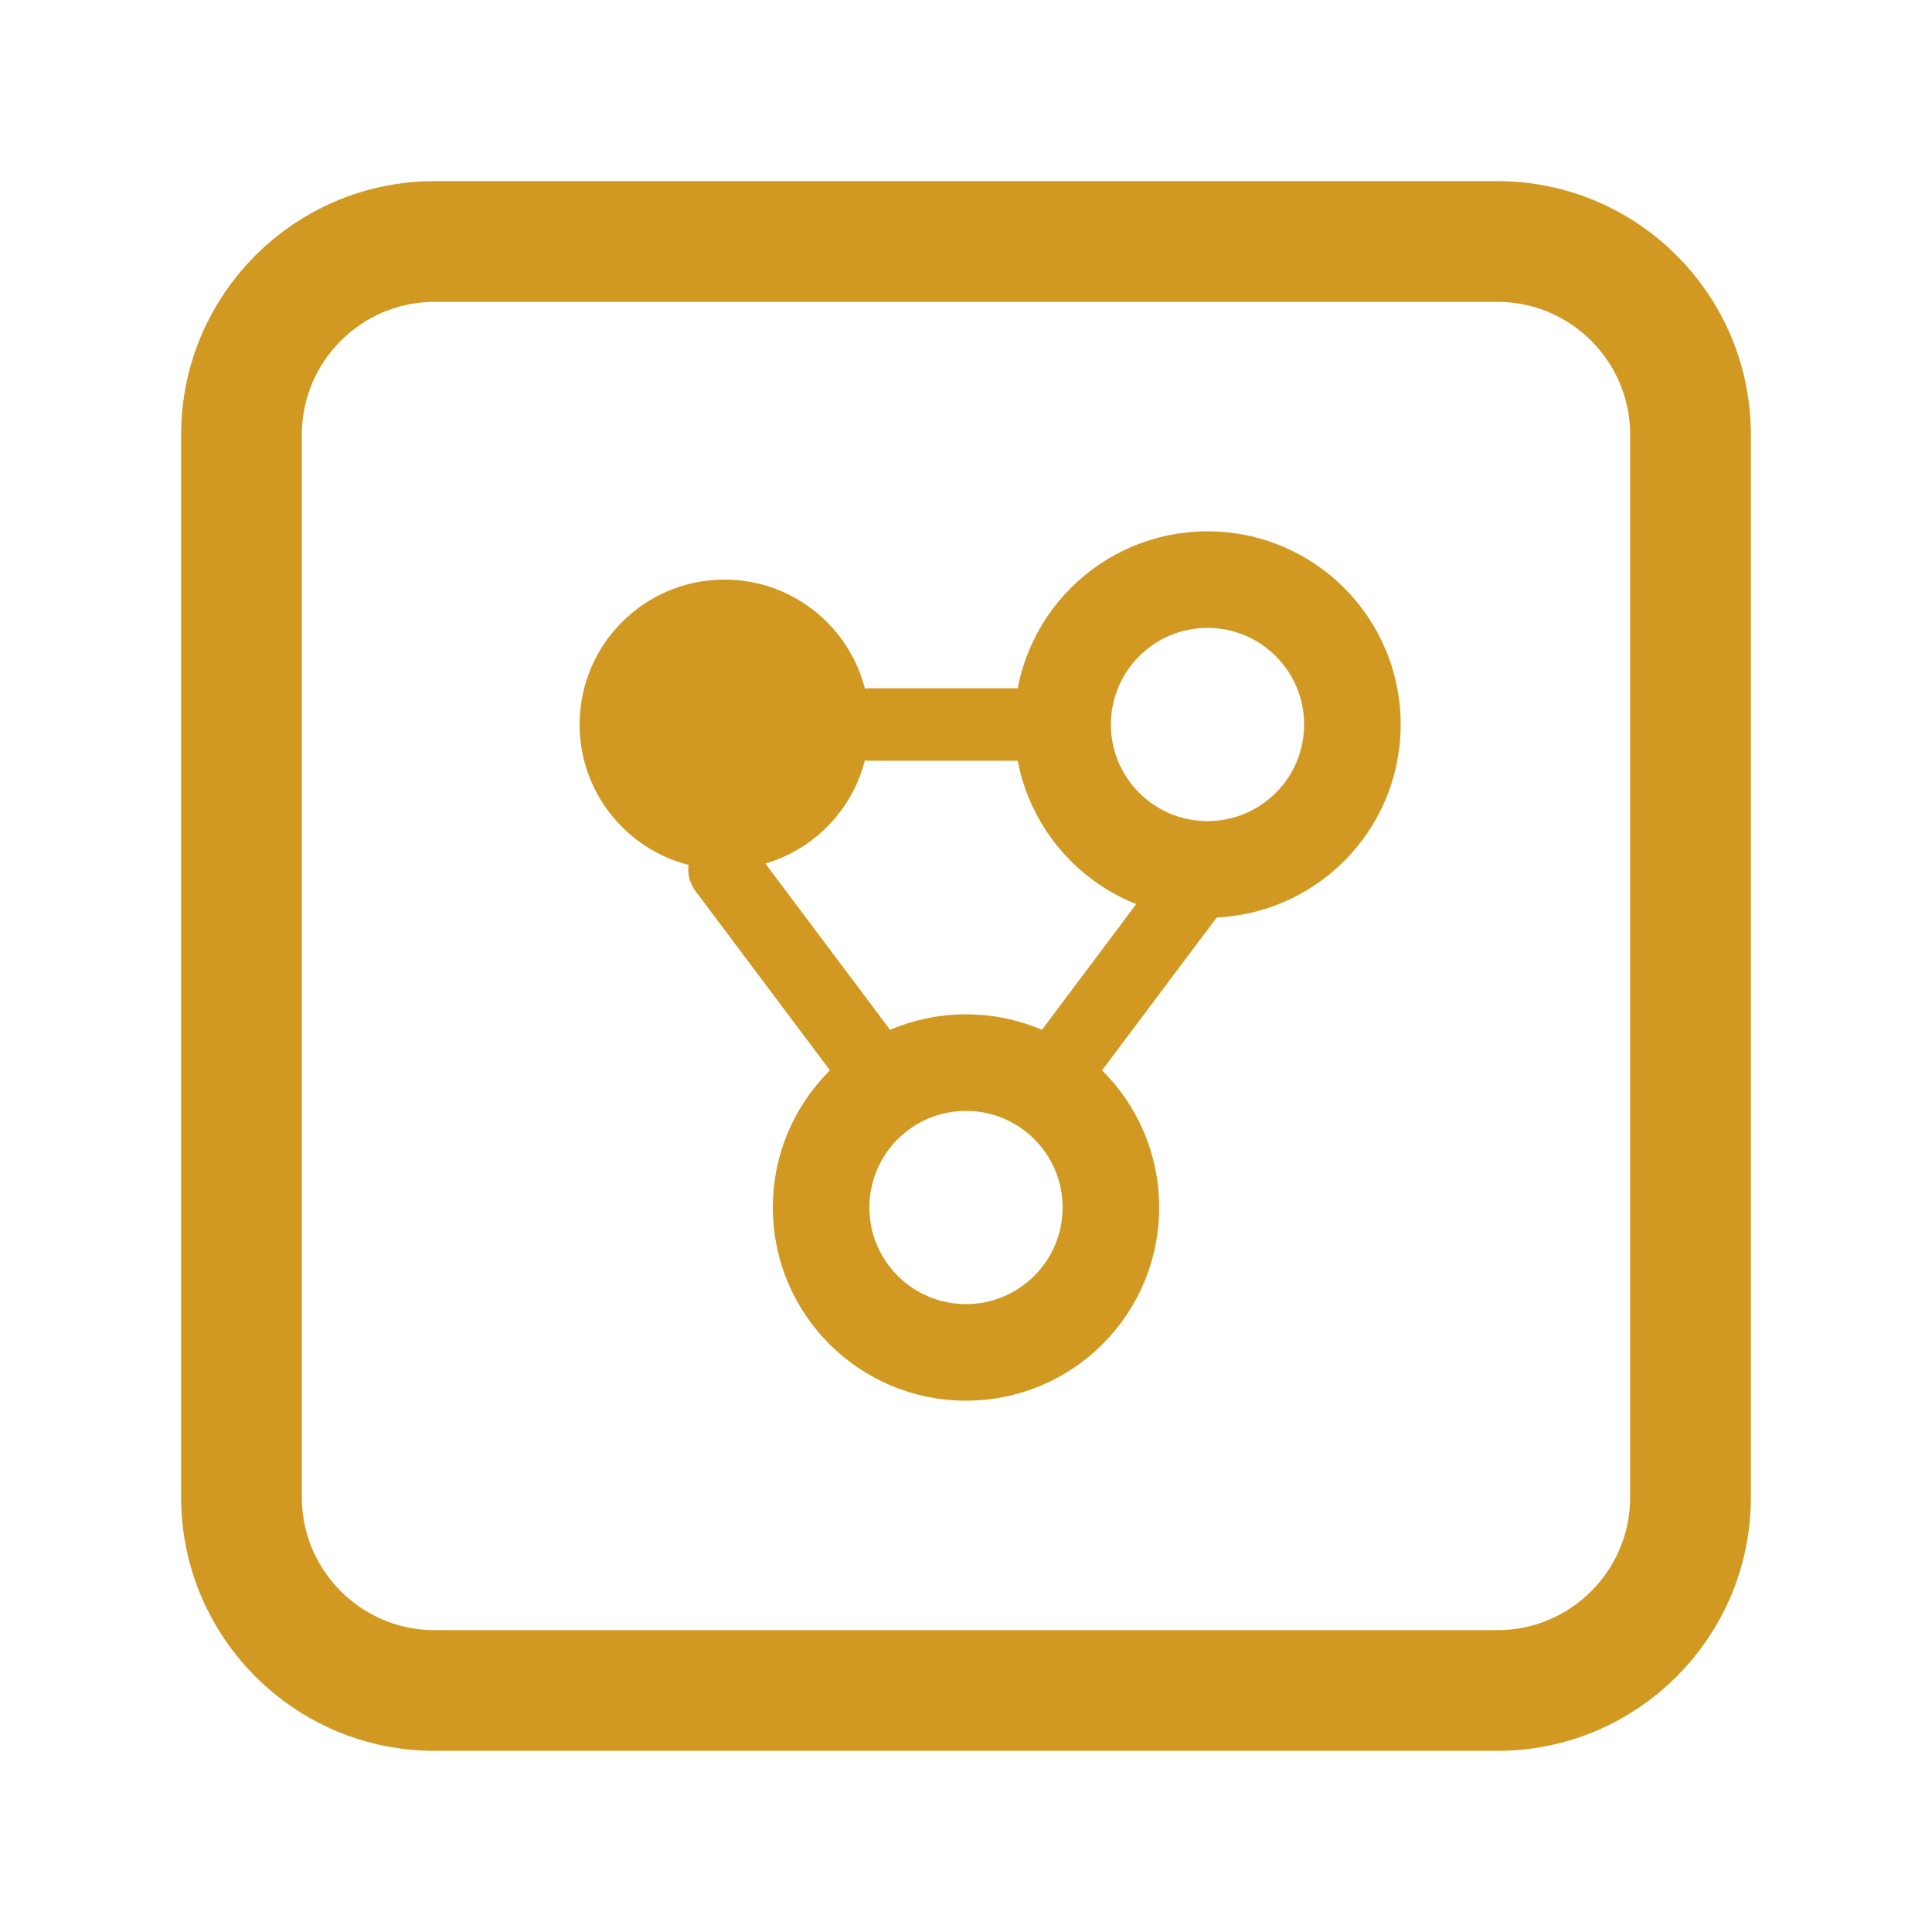
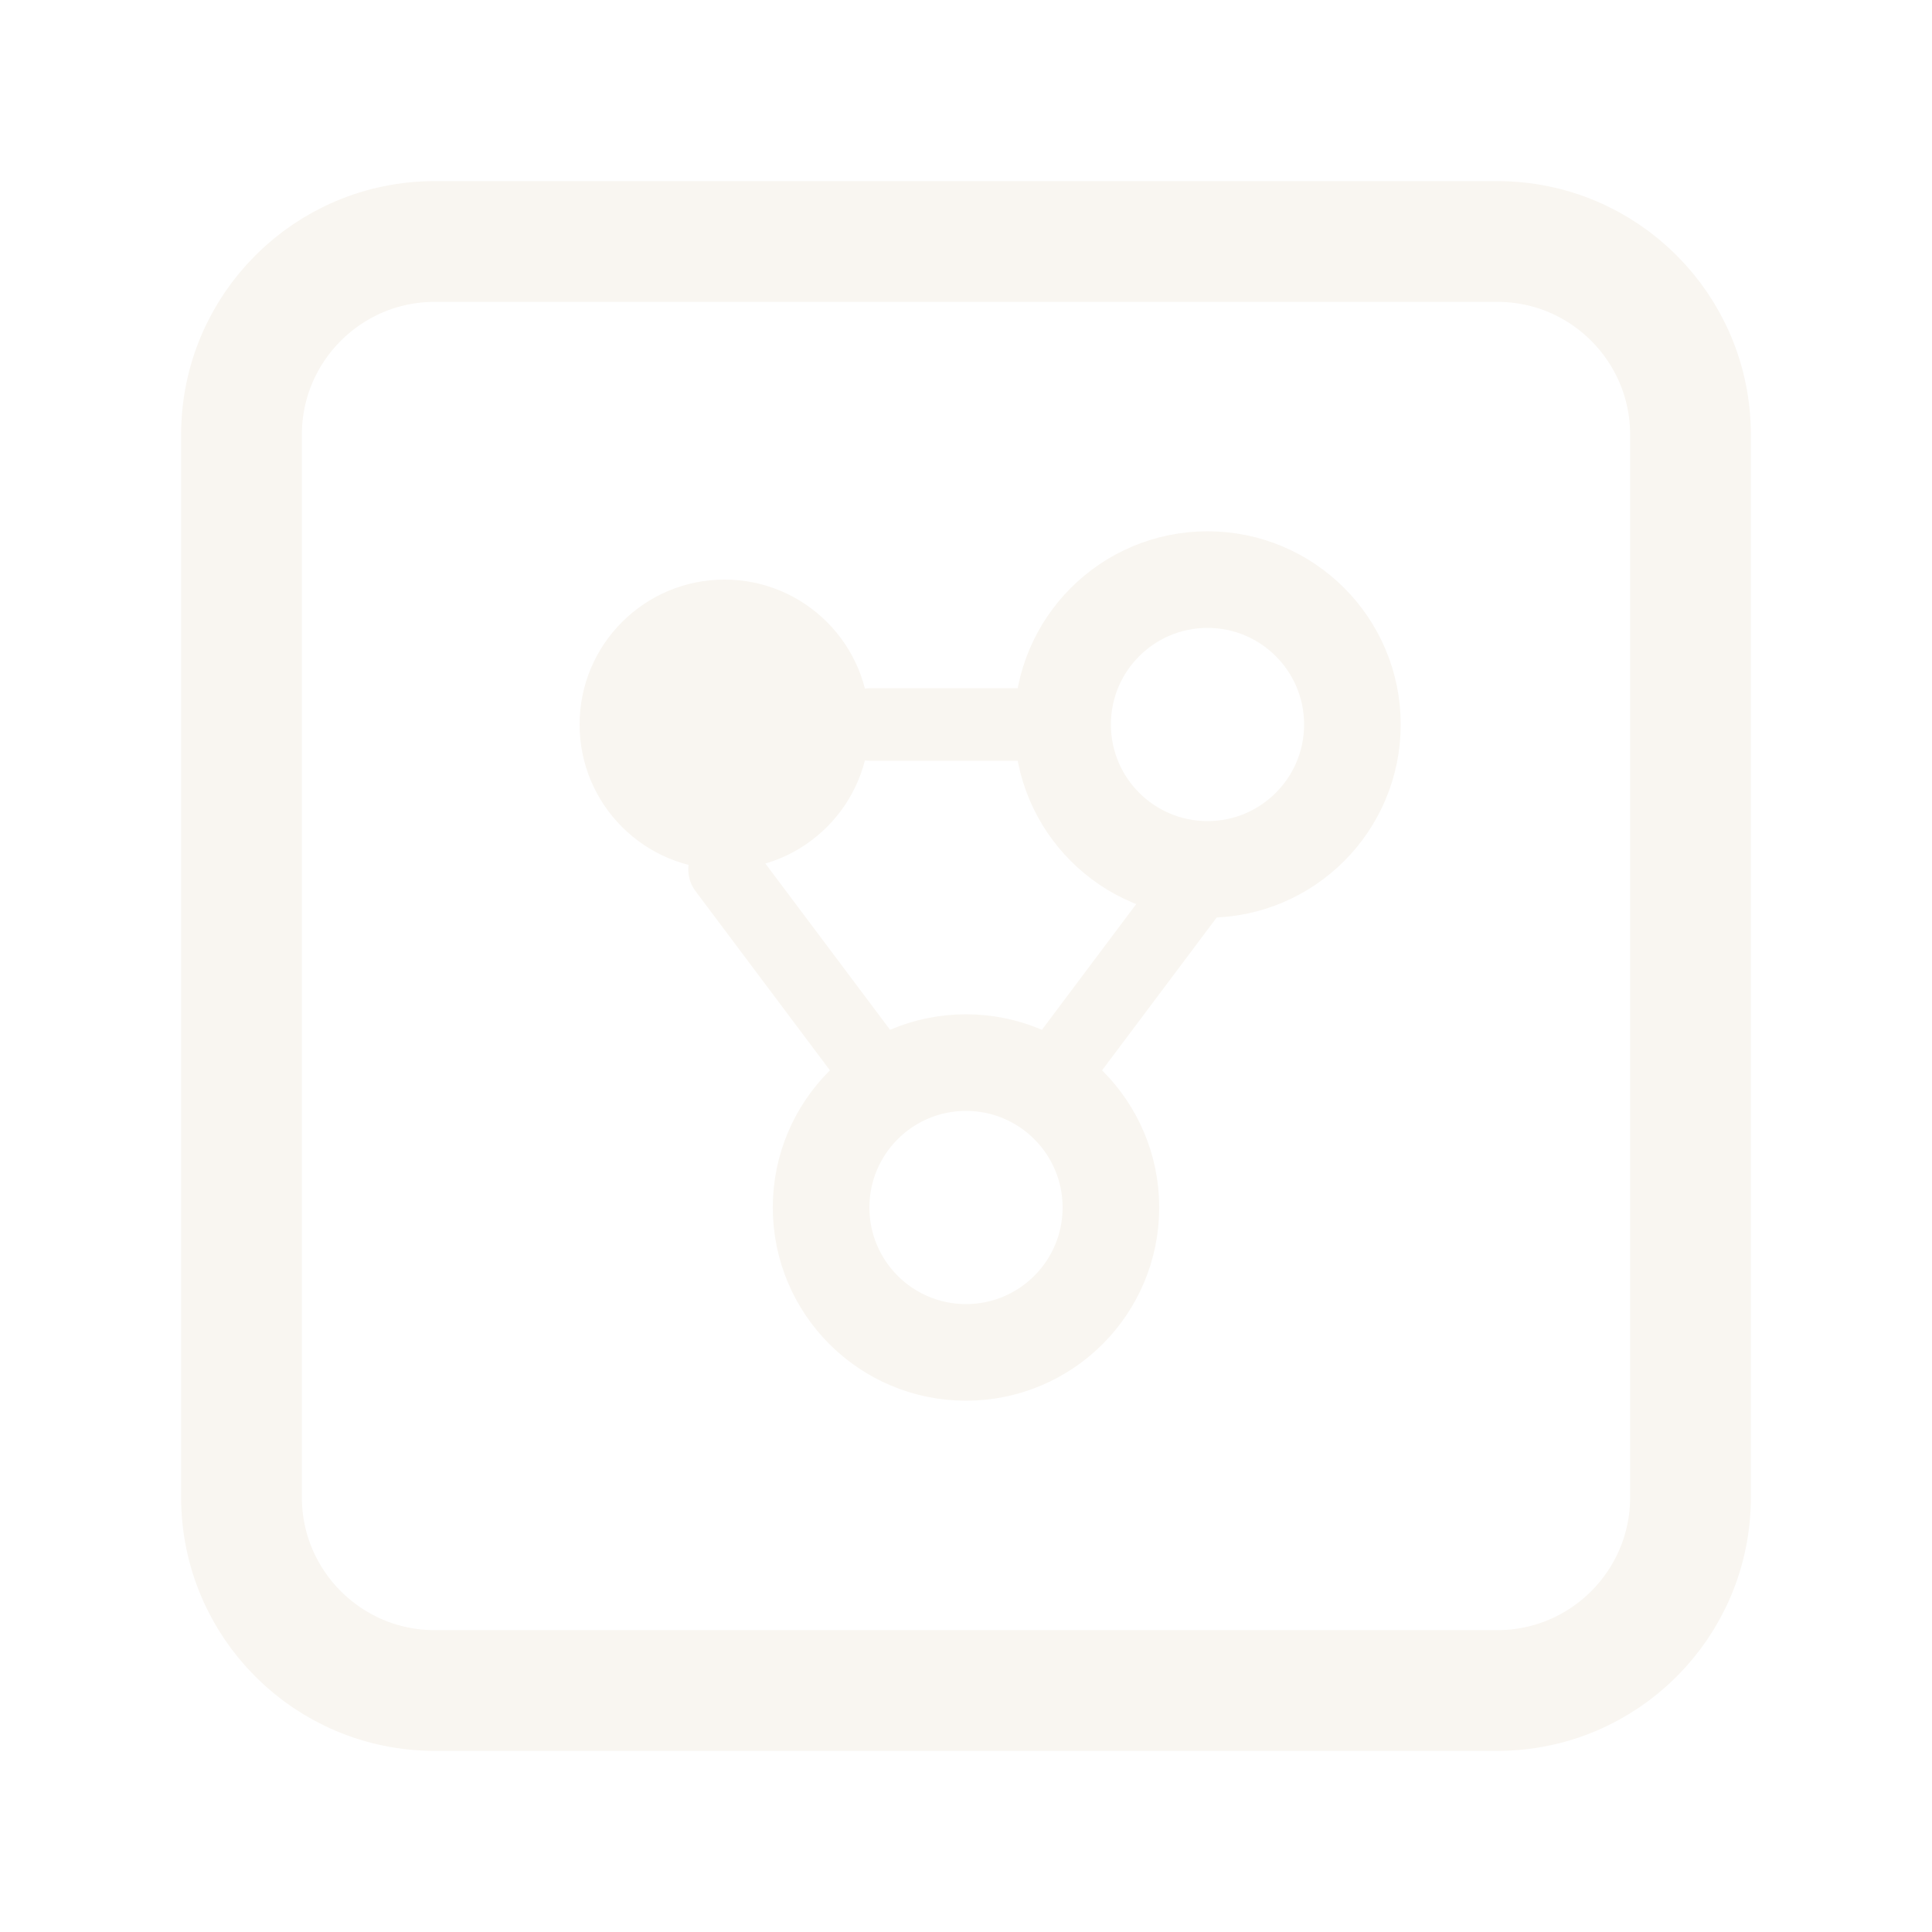
<svg xmlns="http://www.w3.org/2000/svg" width="40" height="40" viewBox="0 0 40 40" fill="none">
-   <rect x="5" y="5" width="30" height="30" rx="4" stroke="#d29922" stroke-width="2.5" />
-   <circle cx="15" cy="15" r="3" fill="#d29922" />
-   <circle cx="25" cy="15" r="3" stroke="#d29922" stroke-width="2" />
-   <circle cx="20" cy="25" r="3" stroke="#d29922" stroke-width="2" />
-   <path d="M15 18L18 22M25 18L22 22M18 15H22" stroke="#d29922" stroke-width="1.5" stroke-linecap="round" />
+   <rect x="5" y="5" width="30" height="30" rx="4" stroke="#f9f6f1" stroke-width="2.5" />
+   <circle cx="15" cy="15" r="3" fill="#f9f6f1" />
+   <circle cx="25" cy="15" r="3" stroke="#f9f6f1" stroke-width="2" />
+   <circle cx="20" cy="25" r="3" stroke="#f9f6f1" stroke-width="2" />
+   <path d="M15 18L18 22M25 18L22 22M18 15H22" stroke="#f9f6f1" stroke-width="1.5" stroke-linecap="round" />
</svg>
